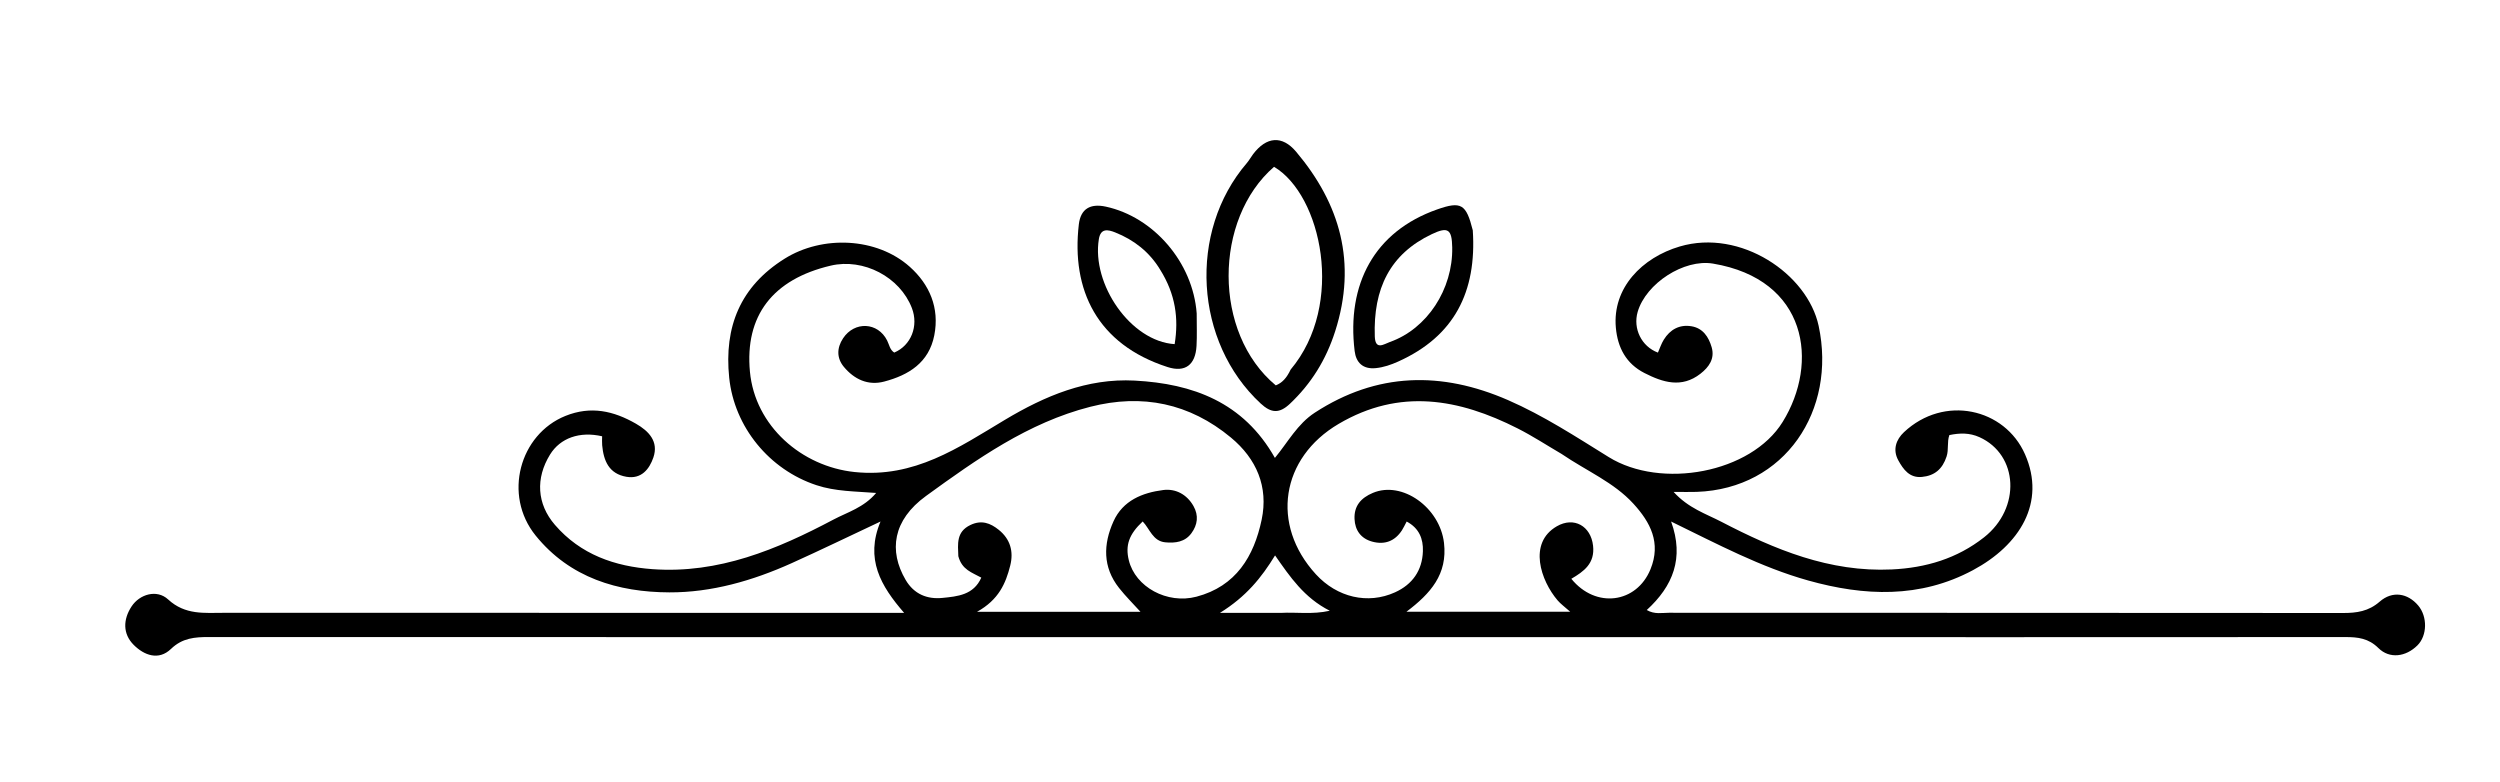
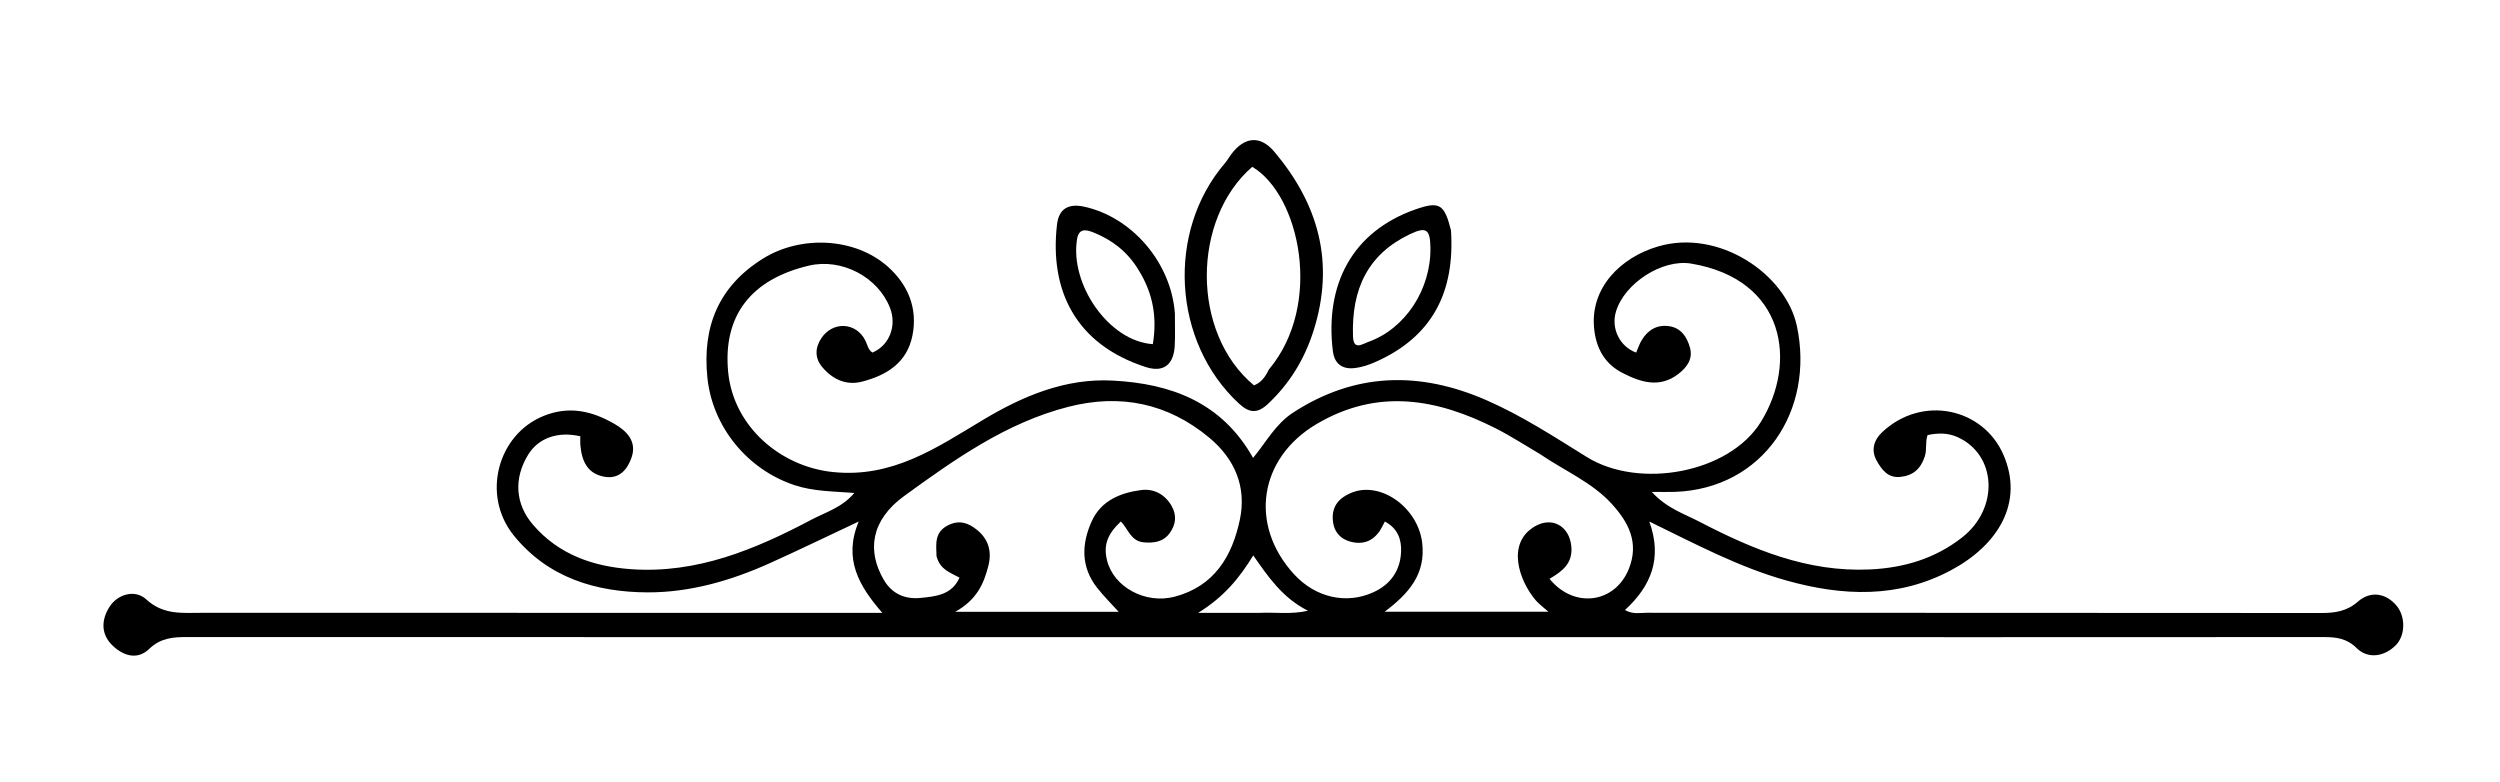
- <svg xmlns="http://www.w3.org/2000/svg" fill="currentColor" x="0px" y="0px" width="100%" viewBox="0 0 688 215">
+ <svg xmlns="http://www.w3.org/2000/svg" fill="currentColor" x="0px" y="0px" width="100%" viewBox="6 0 688 215">
  <path d=" M466,175.347   C329.517,175.348 193.535,175.355 57.552,175.312   C53.637,175.311 50.205,175.548 47.057,178.582   C43.649,181.867 39.649,180.335 36.793,177.472   C33.752,174.424 33.858,170.488 36.194,166.912   C38.424,163.5 43.185,162.115 46.264,164.962   C50.971,169.315 56.289,168.645 61.683,168.647   C121.676,168.664 181.668,168.657 241.66,168.657   C243.798,168.657 245.936,168.657 248.813,168.657   C242.392,161.258 238.012,153.838 242.321,143.521   C233.595,147.621 225.768,151.422 217.839,154.994   C207.149,159.809 195.82,163.067 184.199,163.022   C170.084,162.968 156.829,159.032 147.403,147.378   C138.381,136.223 143.016,119.546 155.588,114.467   C162.602,111.633 168.876,113.08 175.019,116.606   C178.578,118.65 181.31,121.521 179.807,125.903   C178.712,129.095 176.513,131.924 172.38,131.21   C167.585,130.383 166.109,126.815 165.717,122.525   C165.642,121.708 165.706,120.879 165.706,120.066   C159.537,118.639 154.183,120.532 151.363,125.107   C147.36,131.603 147.728,138.668 152.712,144.441   C159.763,152.61 169.183,155.888 179.605,156.636   C197.766,157.938 213.831,151.214 229.366,142.989   C233.233,140.942 237.725,139.692 241.116,135.659   C235.329,135.209 229.942,135.259 224.689,133.524   C211.702,129.236 202.074,117.508 200.675,103.936   C199.231,89.916 203.737,78.825 215.929,71.191   C226.321,64.683 241.29,65.306 250.38,73.43   C255.796,78.271 258.602,84.714 257.117,92.273   C255.635,99.811 250.08,103.226 243.309,105.012   C238.84,106.191 235.057,104.353 232.236,100.966   C230.265,98.6 230.222,95.802 232.02,93.091   C235.162,88.354 241.577,88.618 244.138,93.703   C244.725,94.869 244.88,96.247 246.091,97.028   C250.725,95.084 252.849,89.715 250.952,84.782   C247.659,76.223 237.642,70.982 228.626,73.1   C212.615,76.861 204.939,86.935 206.381,102.295   C207.783,117.229 220.602,128.384 235.206,129.904   C251.645,131.615 263.779,123.178 276.554,115.537   C287.553,108.959 299.169,104.044 312.258,104.738   C328.246,105.587 342.196,110.66 350.854,126.016   C354.451,121.669 357.033,116.69 361.839,113.564   C378.958,102.426 396.729,102.145 414.992,110.1   C424.763,114.355 433.699,120.198 442.721,125.788   C457.133,134.717 481.87,130.205 490.583,116.124   C500.676,99.812 497.442,76.899 471.4,72.54   C463.439,71.207 452.973,77.993 450.691,85.817   C449.351,90.414 451.723,95.346 456.261,97.035   C456.787,95.855 457.192,94.581 457.876,93.481   C459.606,90.698 462.156,89.253 465.457,89.782   C468.647,90.294 470.22,92.727 471.044,95.537   C471.968,98.686 470.328,101.007 467.956,102.856   C462.784,106.887 457.609,105.235 452.547,102.653   C447.509,100.082 445.184,95.685 444.683,90.19   C443.682,79.204 451.94,70.881 462.266,67.831   C478.986,62.892 497.424,75.354 500.493,89.689   C505.454,112.866 491.306,134.506 466.933,135.366   C465.135,135.43 463.332,135.374 460.575,135.374   C464.645,139.866 469.516,141.406 473.73,143.598   C488.381,151.219 503.499,157.519 520.614,156.711   C530.02,156.267 538.58,153.713 546.007,147.878   C556.222,139.852 555.482,125.152 544.74,120.305   C542.008,119.073 539.311,119.139 536.463,119.735   C535.778,121.699 536.338,123.677 535.696,125.635   C534.553,129.123 532.381,130.923 528.906,131.253   C525.517,131.576 523.807,129.219 522.41,126.682   C520.789,123.737 521.839,120.94 523.964,118.944   C535.032,108.551 551.716,112.358 557.29,125.037   C563.115,138.287 555.857,149.999 542.972,156.902   C528.388,164.717 513.073,164.085 497.605,159.748   C484.573,156.093 472.684,149.76 459.889,143.524   C463.543,153.593 460.385,161.301 453.188,167.878   C455.371,169.142 457.394,168.632 459.302,168.633   C521.127,168.666 582.953,168.642 644.778,168.699   C648.561,168.703 651.826,168.25 654.891,165.571   C658.385,162.516 662.602,163.231 665.486,166.632   C668.085,169.698 667.987,174.92 665.28,177.605   C662.084,180.777 657.609,181.394 654.521,178.333   C651.819,175.656 648.894,175.319 645.473,175.321   C585.815,175.363 526.158,175.349 466,175.347  M263.732,153.068   C263.62,149.746 263.091,146.382 267.041,144.486   C270.098,143.018 272.533,143.94 274.852,145.804   C278.038,148.365 278.993,151.773 278.014,155.653   C276.786,160.521 274.875,165.034 268.89,168.361   C285.061,168.361 299.58,168.361 313.854,168.361   C311.9,166.203 309.785,164.114 307.957,161.799   C303.435,156.072 303.603,149.756 306.431,143.479   C309.023,137.729 314.399,135.585 320.13,134.854   C323.498,134.425 326.611,136.026 328.442,139.258   C329.922,141.872 329.579,144.429 327.873,146.748   C326.098,149.162 323.463,149.509 320.692,149.249   C317.233,148.924 316.423,145.531 314.47,143.504   C310.696,147.031 309.646,150.068 310.648,154.181   C312.442,161.546 321.2,166.333 329.272,164.208   C340.149,161.345 345.09,153.108 347.209,143.018   C349.109,133.968 345.797,126.262 338.76,120.423   C327.371,110.972 314.366,108.288 300.042,111.949   C282.926,116.324 268.758,126.399 254.853,136.481   C245.659,143.147 244.551,151.602 249.23,159.587   C251.538,163.528 255.181,164.965 259.355,164.546   C263.47,164.133 267.95,163.756 270.052,158.965   C267.493,157.538 264.733,156.834 263.732,153.068  M429.719,124.908   C425.709,122.563 421.806,120.005 417.67,117.909   C401.48,109.703 385.181,106.774 368.402,116.649   C352.502,126.005 349.598,144.361 362.133,158.044   C367.959,164.403 376.42,166.406 383.913,163.008   C388.697,160.839 391.404,157 391.583,151.709   C391.698,148.306 390.569,145.362 387.114,143.525   C386.582,144.52 386.253,145.261 385.817,145.933   C383.848,148.963 381.032,149.992 377.61,149.051   C374.528,148.203 372.904,145.94 372.767,142.821   C372.608,139.229 374.525,137.027 377.815,135.643   C385.914,132.235 396.264,139.698 397.39,149.414   C398.388,158.019 393.709,163.333 387.064,168.341   C402.291,168.341 416.814,168.341 432.109,168.341   C430.559,166.958 429.485,166.196 428.655,165.226   C424.04,159.826 420.437,149.446 428.444,144.829   C433.162,142.108 437.808,144.769 438.412,150.18   C438.957,155.063 435.886,157.259 432.427,159.285   C439.184,167.601 450.407,166.013 454.219,156.65   C457.174,149.39 454.2,143.737 449.498,138.603   C444.128,132.74 436.757,129.689 429.719,124.908  M352.509,168.666   C356.778,168.418 361.118,169.17 365.959,168.08   C358.913,164.517 355.026,158.769 350.897,152.849   C347.15,158.973 342.948,164.191 335.72,168.666   C341.996,168.666 346.762,168.666 352.509,168.666  z" />
  <path d=" M367.452,91.127   C364.907,99.088 360.823,105.583 355.021,111.085   C352.111,113.844 349.865,113.755 346.939,111.045   C328.695,94.144 326.895,63.769 343.131,44.871   C343.774,44.123 344.245,43.231 344.843,42.44   C348.506,37.592 352.833,37.178 356.689,41.752   C368.824,56.145 373.46,72.297 367.452,91.127  M355.182,101.713   C370.282,83.723 363.641,53.608 350.618,45.907   C334,60.308 333.732,91.625 351.095,106.057   C352.865,105.346 354.068,104.054 355.182,101.713  z" />
  <path d=" M329.329,86.256   C329.325,89.547 329.443,92.381 329.284,95.2   C328.993,100.381 326.203,102.589 321.309,101.01   C301.921,94.757 294.785,79.788 296.892,61.761   C297.397,57.443 300.072,55.946 304.32,56.866   C317.464,59.715 328.298,72.198 329.329,86.256  M319.274,74.214   C316.334,69.35 312.104,66.026 306.869,63.95   C304.852,63.15 302.901,62.776 302.405,65.806   C300.378,78.189 311.129,93.938 323.264,94.707   C324.407,87.645 323.508,80.976 319.274,74.214  z" />
  <path d=" M405.309,63.38   C406.428,80.306 400.228,92.563 384.779,99.5   C382.805,100.386 380.805,101.085 378.622,101.309   C375.062,101.674 373.181,99.768 372.798,96.606   C370.57,78.221 378.175,63.727 395.508,57.634   C402.146,55.301 403.491,56.166 405.309,63.38  M378.344,92.62   C378.495,96.503 380.904,94.676 382.5,94.114   C392.726,90.509 399.859,79.612 399.652,68.095   C399.563,63.1 398.512,62.316 394.063,64.424   C382.513,69.898 377.889,79.432 378.344,92.62  z" />
</svg>
